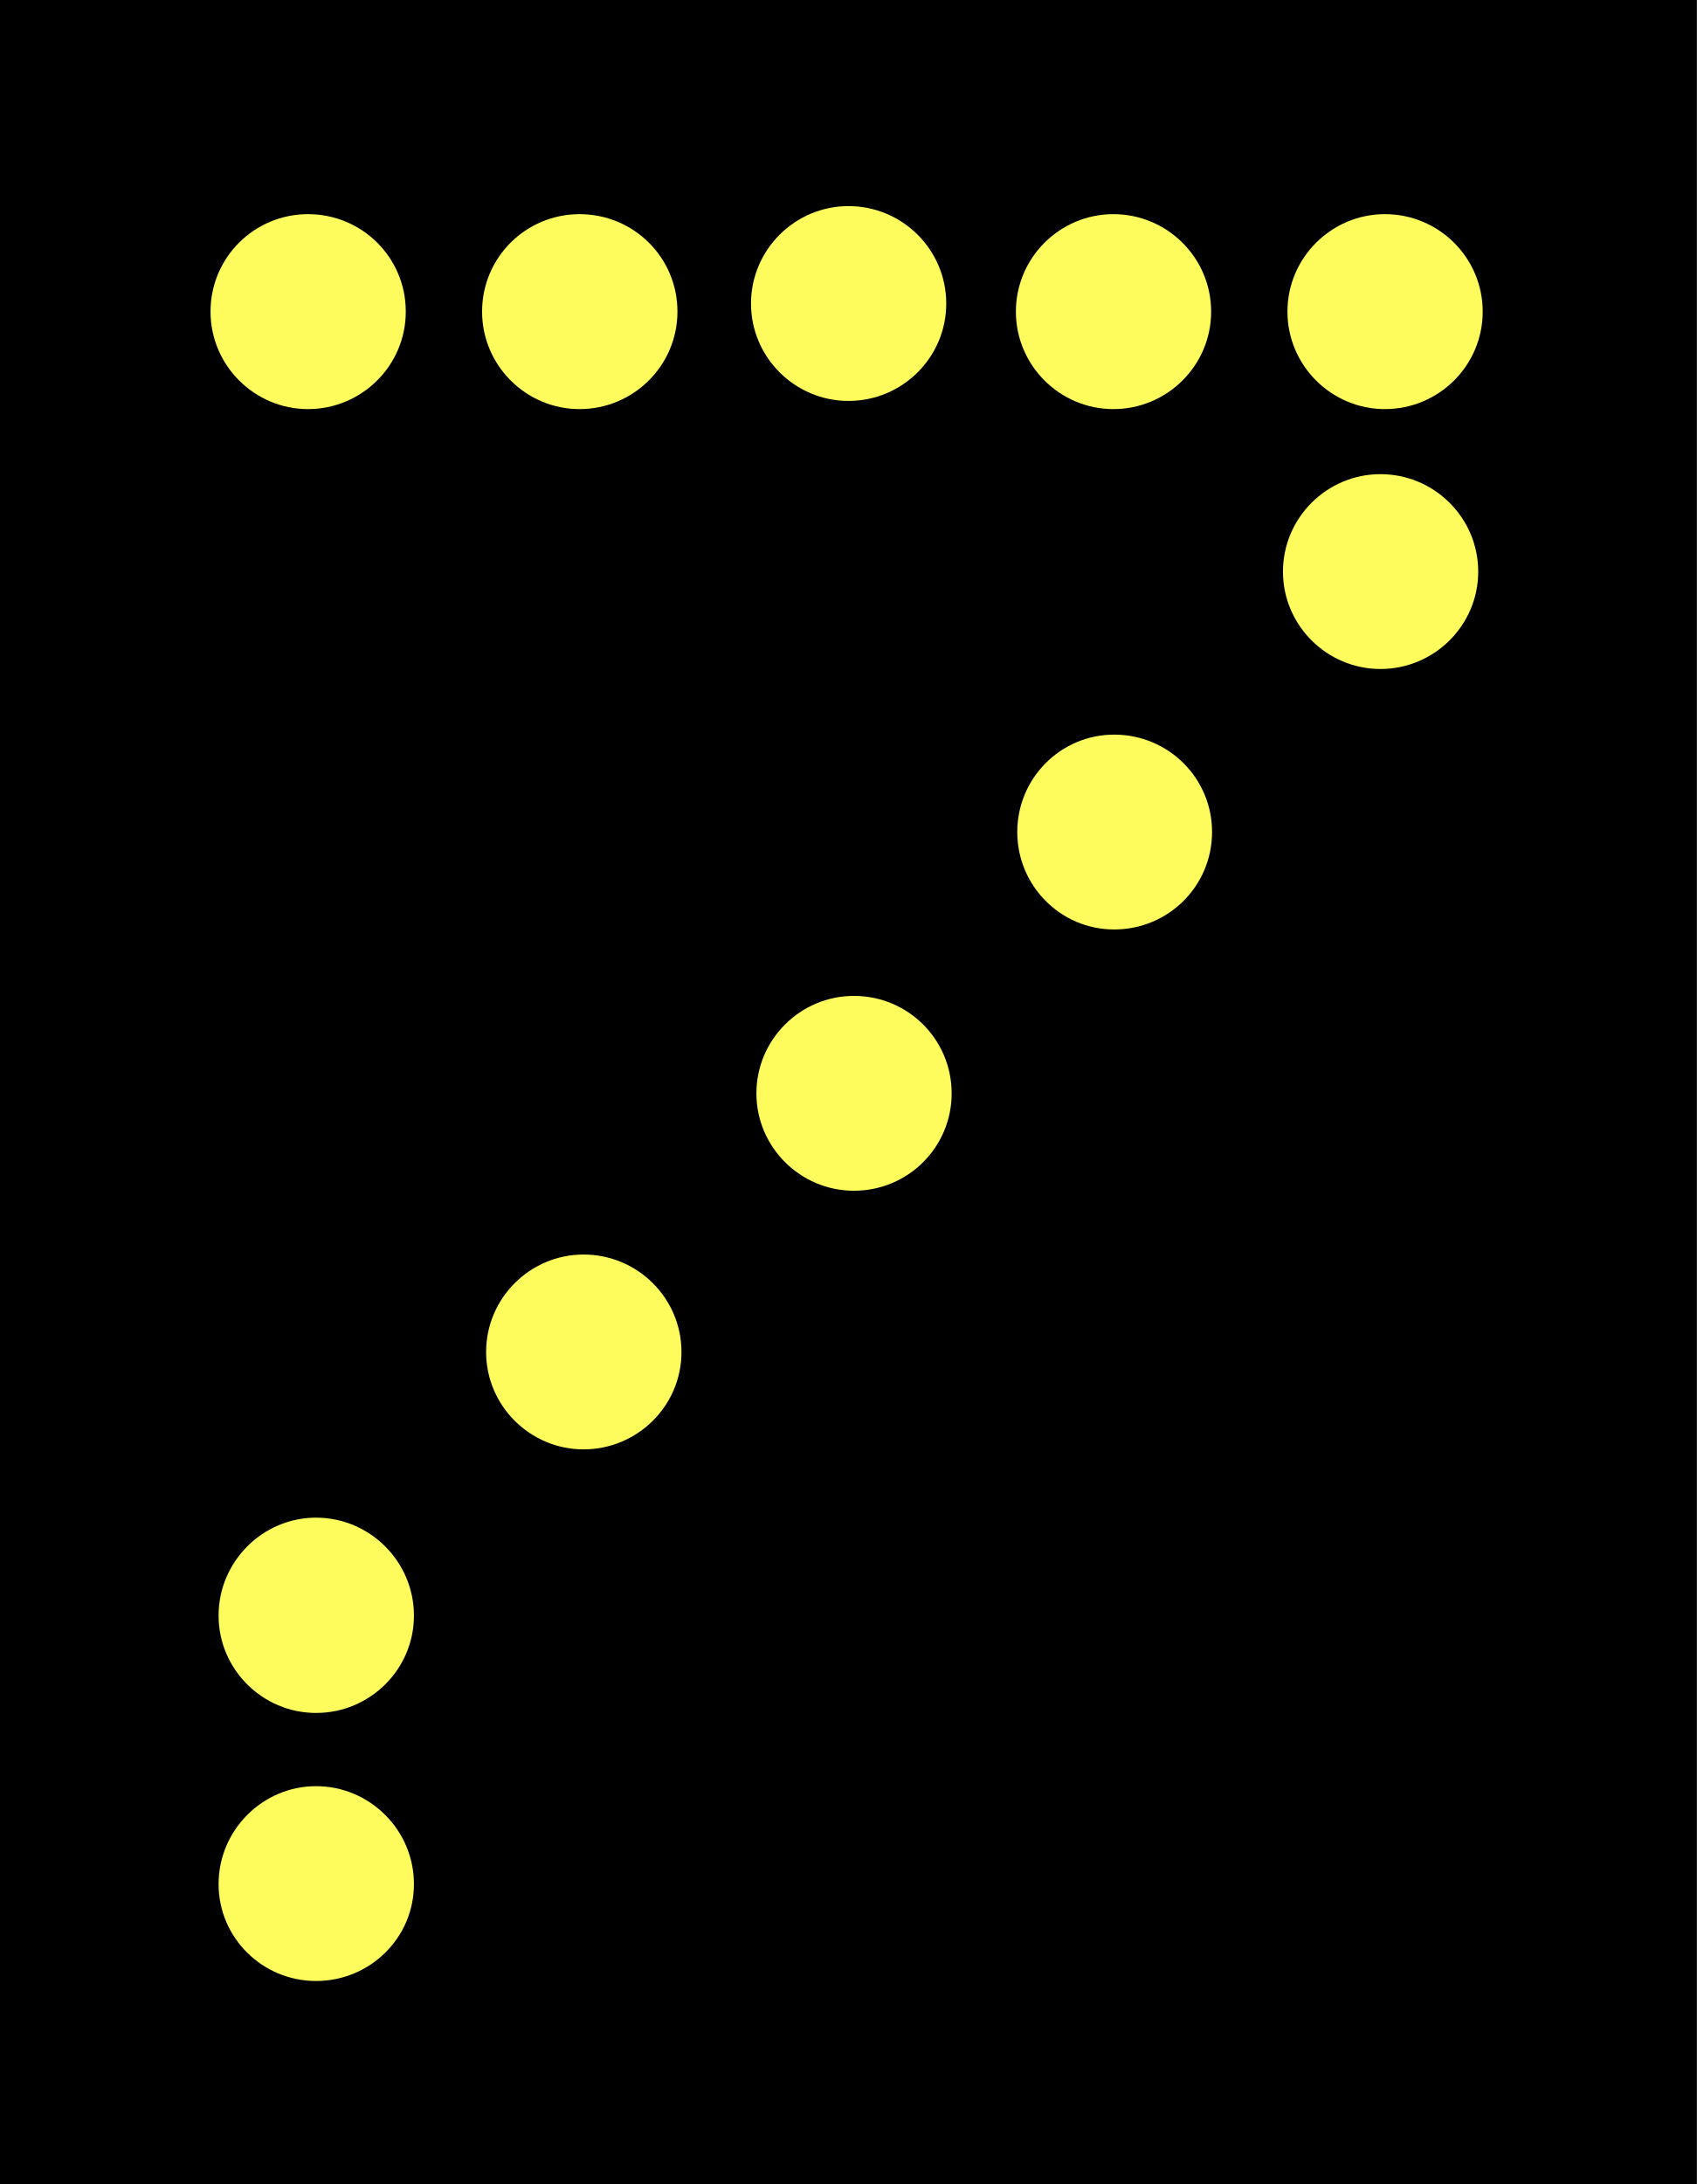
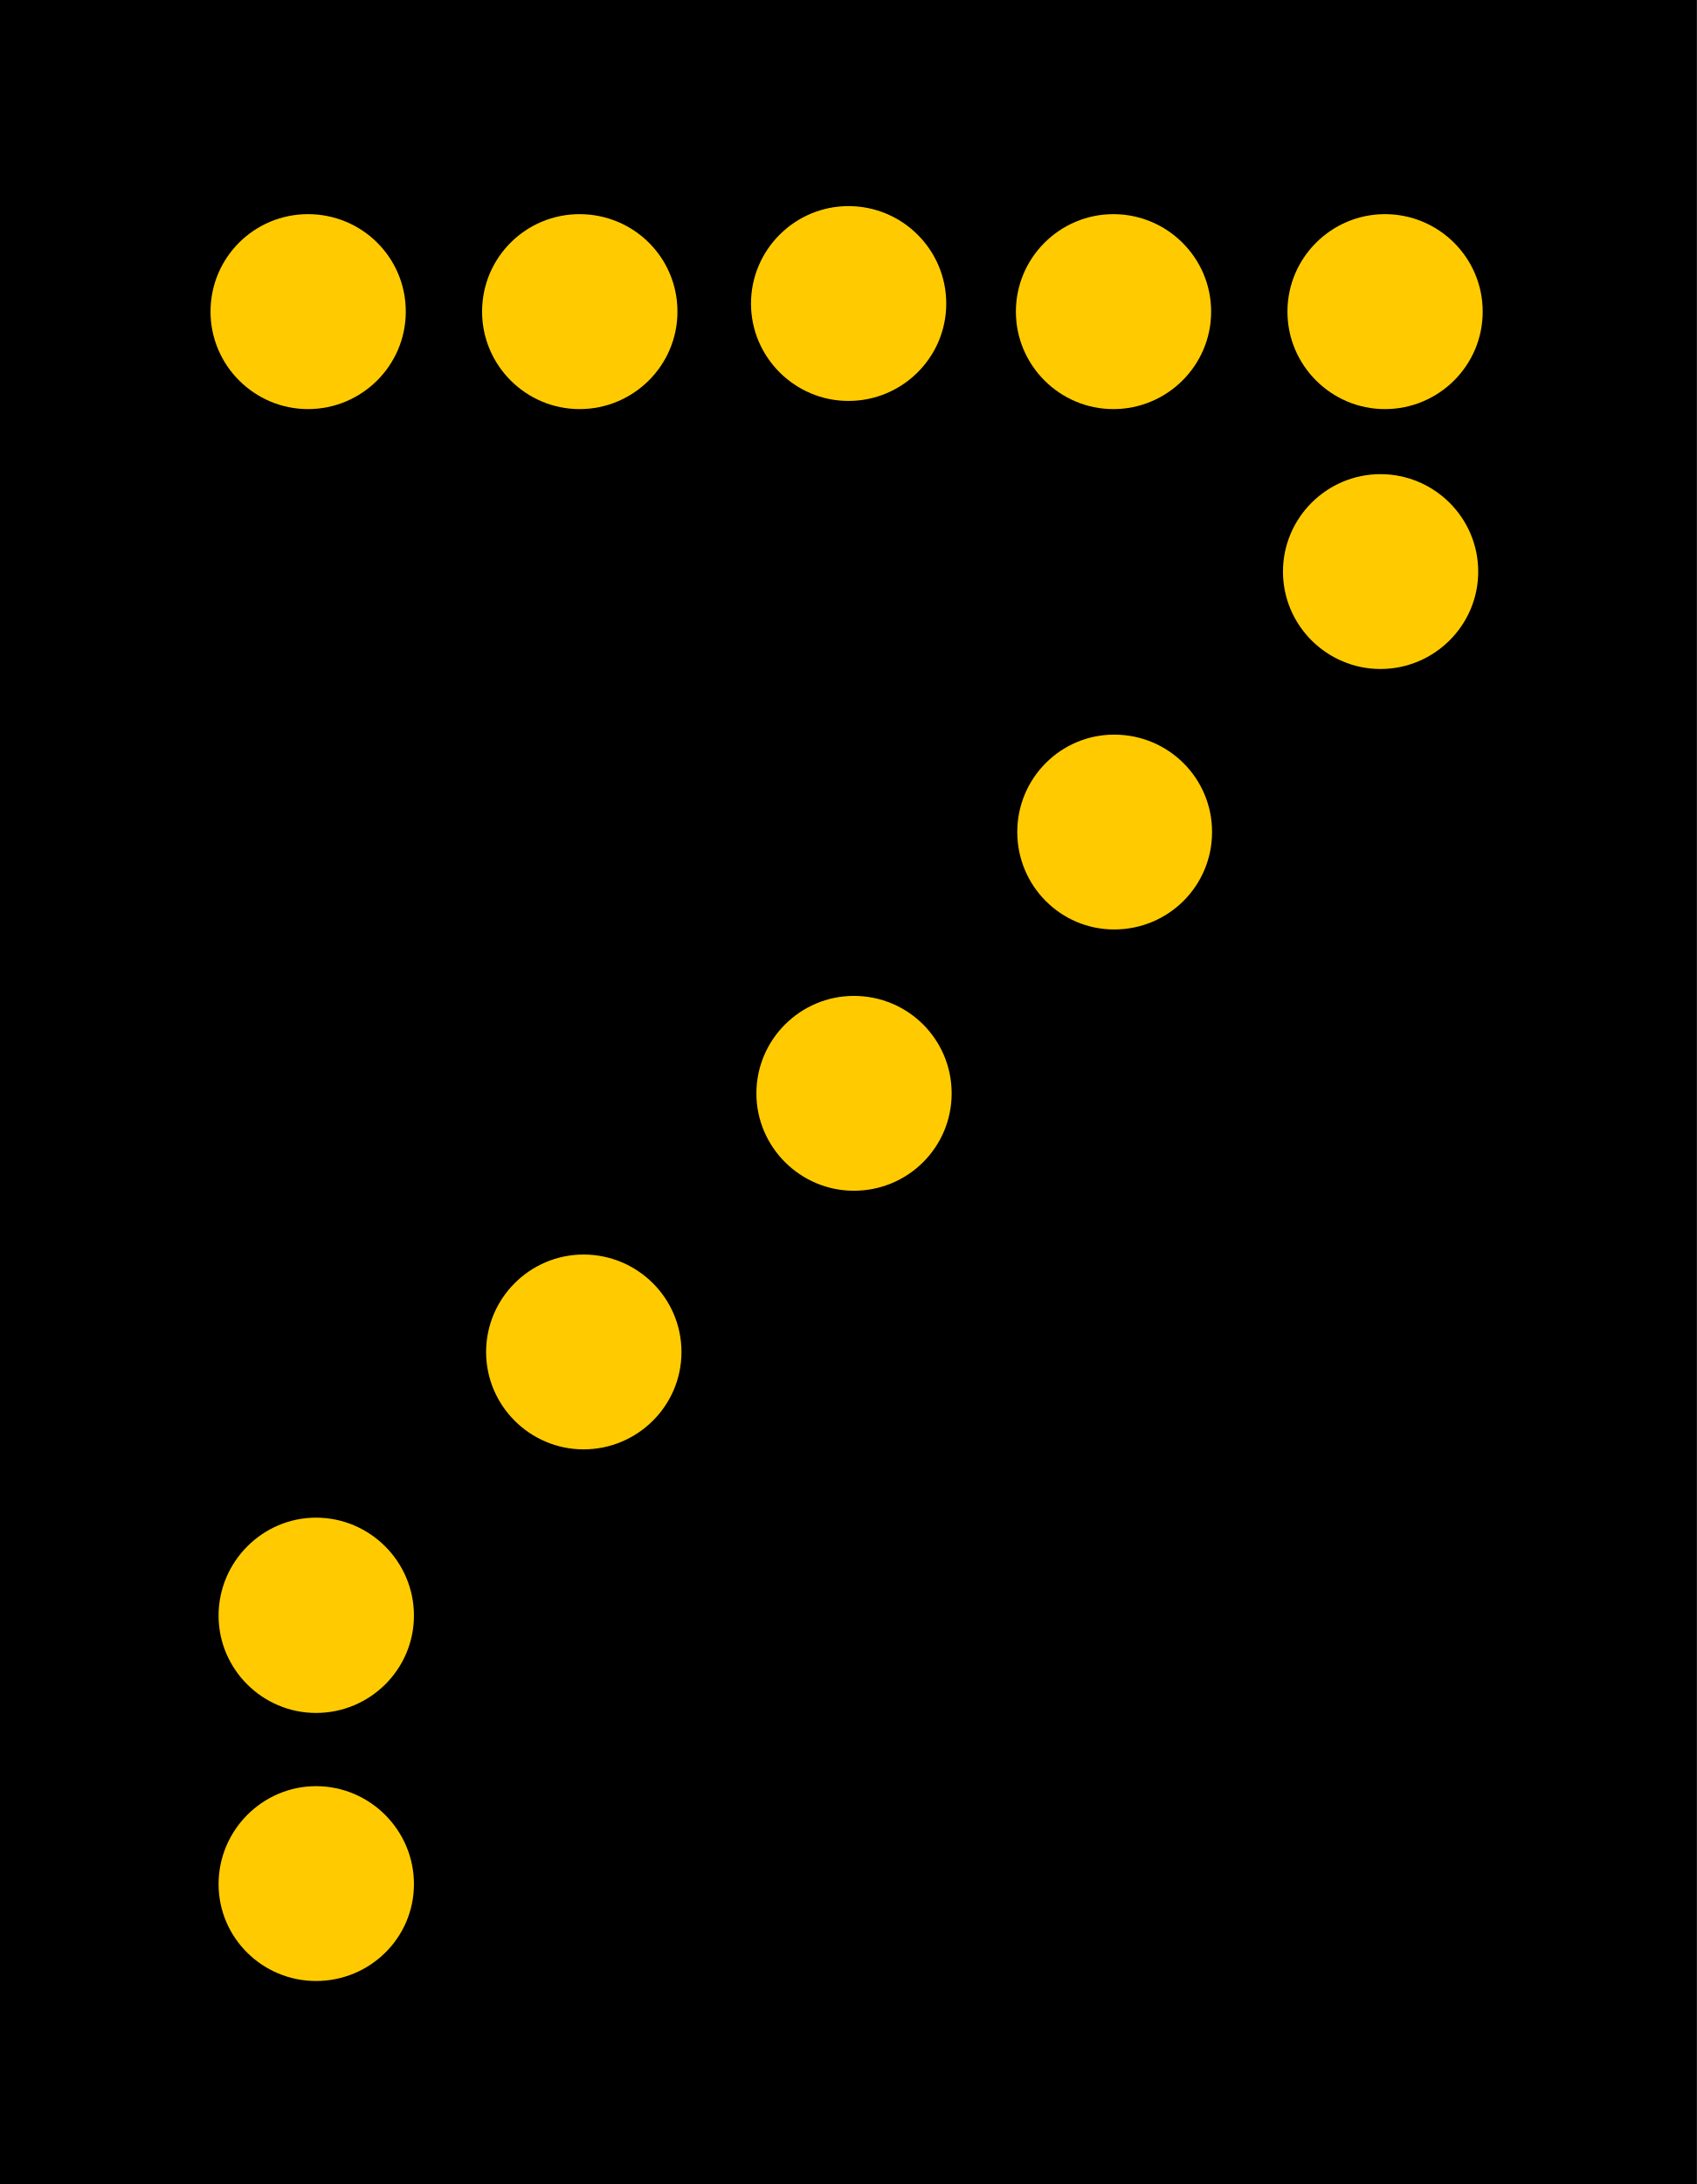
<svg xmlns="http://www.w3.org/2000/svg" width="14.766" height="19" viewBox="0 0 14.766 19">
  <path fill-rule="nonzero" fill="rgb(0%, 0%, 0%)" fill-opacity="1" d="M 0 0 L 14.766 0 L 14.766 19 L 0 19 Z M 0 0 " />
-   <path fill-rule="nonzero" fill="rgb(99.608%, 98.824%, 36.471%)" fill-opacity="1" d="M 3.531 2.711 C 3.531 3.18 3.148 3.559 2.68 3.559 C 2.215 3.559 1.832 3.18 1.832 2.711 C 1.832 2.238 2.215 1.863 2.68 1.863 C 3.148 1.863 3.531 2.238 3.531 2.711 Z M 3.531 2.711 " />
-   <path fill-rule="nonzero" fill="rgb(99.608%, 98.824%, 36.471%)" fill-opacity="1" d="M 5.895 2.711 C 5.895 3.18 5.512 3.559 5.043 3.559 C 4.578 3.559 4.195 3.18 4.195 2.711 C 4.195 2.238 4.578 1.863 5.043 1.863 C 5.512 1.863 5.895 2.238 5.895 2.711 Z M 5.895 2.711 " />
-   <path fill-rule="nonzero" fill="rgb(99.608%, 98.824%, 36.471%)" fill-opacity="1" d="M 8.234 2.641 C 8.234 3.109 7.852 3.488 7.383 3.488 C 6.918 3.488 6.535 3.109 6.535 2.641 C 6.535 2.172 6.918 1.793 7.383 1.793 C 7.852 1.793 8.234 2.172 8.234 2.641 Z M 8.234 2.641 " />
-   <path fill-rule="nonzero" fill="rgb(99.608%, 98.824%, 36.471%)" fill-opacity="1" d="M 10.539 2.711 C 10.539 3.18 10.156 3.559 9.688 3.559 C 9.223 3.559 8.84 3.18 8.84 2.711 C 8.84 2.242 9.223 1.863 9.688 1.863 C 10.156 1.863 10.539 2.242 10.539 2.711 Z M 10.539 2.711 " />
-   <path fill-rule="nonzero" fill="rgb(99.608%, 98.824%, 36.471%)" fill-opacity="1" d="M 12.902 2.711 C 12.902 3.18 12.52 3.559 12.051 3.559 C 11.586 3.559 11.203 3.18 11.203 2.711 C 11.203 2.242 11.586 1.863 12.051 1.863 C 12.52 1.863 12.902 2.242 12.902 2.711 Z M 12.902 2.711 " />
-   <path fill-rule="nonzero" fill="rgb(99.608%, 98.824%, 36.471%)" fill-opacity="1" d="M 12.863 4.973 C 12.863 5.441 12.48 5.82 12.012 5.82 C 11.547 5.82 11.164 5.441 11.164 4.973 C 11.164 4.504 11.547 4.125 12.012 4.125 C 12.48 4.125 12.863 4.504 12.863 4.973 Z M 12.863 4.973 " />
-   <path fill-rule="nonzero" fill="rgb(99.608%, 98.824%, 36.471%)" fill-opacity="1" d="M 10.547 7.238 C 10.547 7.707 10.168 8.086 9.695 8.086 C 9.23 8.086 8.852 7.707 8.852 7.238 C 8.852 6.77 9.23 6.391 9.695 6.391 C 10.168 6.391 10.547 6.77 10.547 7.238 Z M 10.547 7.238 " />
-   <path fill-rule="nonzero" fill="rgb(99.608%, 98.824%, 36.471%)" fill-opacity="1" d="M 8.281 9.512 C 8.281 9.98 7.902 10.359 7.43 10.359 C 6.965 10.359 6.582 9.98 6.582 9.512 C 6.582 9.043 6.965 8.664 7.43 8.664 C 7.902 8.664 8.281 9.043 8.281 9.512 Z M 8.281 9.512 " />
-   <path fill-rule="nonzero" fill="rgb(99.608%, 98.824%, 36.471%)" fill-opacity="1" d="M 5.93 11.762 C 5.93 12.23 5.547 12.609 5.078 12.609 C 4.613 12.609 4.23 12.23 4.23 11.762 C 4.23 11.293 4.613 10.914 5.078 10.914 C 5.547 10.914 5.93 11.293 5.93 11.762 Z M 5.93 11.762 " />
-   <path fill-rule="nonzero" fill="rgb(99.608%, 98.824%, 36.471%)" fill-opacity="1" d="M 3.602 14.055 C 3.602 14.523 3.219 14.902 2.75 14.902 C 2.285 14.902 1.902 14.523 1.902 14.055 C 1.902 13.586 2.285 13.203 2.75 13.203 C 3.219 13.203 3.602 13.586 3.602 14.055 Z M 3.602 14.055 " />
-   <path fill-rule="nonzero" fill="rgb(99.608%, 98.824%, 36.471%)" fill-opacity="1" d="M 3.602 16.391 C 3.602 16.859 3.219 17.234 2.75 17.234 C 2.285 17.234 1.902 16.859 1.902 16.391 C 1.902 15.922 2.285 15.539 2.75 15.539 C 3.219 15.539 3.602 15.922 3.602 16.391 Z M 3.602 16.391 " />
+   <path fill-rule="nonzero" fill="rgb(100%, 79.608%, 0%)" fill-opacity="1" d="M 3.531 2.711 C 3.531 3.18 3.148 3.559 2.68 3.559 C 2.215 3.559 1.832 3.18 1.832 2.711 C 1.832 2.238 2.215 1.863 2.68 1.863 C 3.148 1.863 3.531 2.238 3.531 2.711 Z M 3.531 2.711 " />
+   <path fill-rule="nonzero" fill="rgb(100%, 79.608%, 0%)" fill-opacity="1" d="M 5.895 2.711 C 5.895 3.18 5.512 3.559 5.043 3.559 C 4.578 3.559 4.195 3.18 4.195 2.711 C 4.195 2.238 4.578 1.863 5.043 1.863 C 5.512 1.863 5.895 2.238 5.895 2.711 Z M 5.895 2.711 " />
+   <path fill-rule="nonzero" fill="rgb(100%, 79.608%, 0%)" fill-opacity="1" d="M 8.234 2.641 C 8.234 3.109 7.852 3.488 7.383 3.488 C 6.918 3.488 6.535 3.109 6.535 2.641 C 6.535 2.172 6.918 1.793 7.383 1.793 C 7.852 1.793 8.234 2.172 8.234 2.641 Z M 8.234 2.641 " />
+   <path fill-rule="nonzero" fill="rgb(100%, 79.608%, 0%)" fill-opacity="1" d="M 10.539 2.711 C 10.539 3.18 10.156 3.559 9.688 3.559 C 9.223 3.559 8.84 3.18 8.84 2.711 C 8.84 2.242 9.223 1.863 9.688 1.863 C 10.156 1.863 10.539 2.242 10.539 2.711 Z M 10.539 2.711 " />
+   <path fill-rule="nonzero" fill="rgb(100%, 79.608%, 0%)" fill-opacity="1" d="M 12.902 2.711 C 12.902 3.18 12.52 3.559 12.051 3.559 C 11.586 3.559 11.203 3.18 11.203 2.711 C 11.203 2.242 11.586 1.863 12.051 1.863 C 12.52 1.863 12.902 2.242 12.902 2.711 Z M 12.902 2.711 " />
+   <path fill-rule="nonzero" fill="rgb(100%, 79.608%, 0%)" fill-opacity="1" d="M 12.863 4.973 C 12.863 5.441 12.48 5.82 12.012 5.82 C 11.547 5.82 11.164 5.441 11.164 4.973 C 11.164 4.504 11.547 4.125 12.012 4.125 C 12.48 4.125 12.863 4.504 12.863 4.973 Z M 12.863 4.973 " />
+   <path fill-rule="nonzero" fill="rgb(100%, 79.608%, 0%)" fill-opacity="1" d="M 10.547 7.238 C 10.547 7.707 10.168 8.086 9.695 8.086 C 9.23 8.086 8.852 7.707 8.852 7.238 C 8.852 6.77 9.23 6.391 9.695 6.391 C 10.168 6.391 10.547 6.77 10.547 7.238 Z M 10.547 7.238 " />
+   <path fill-rule="nonzero" fill="rgb(100%, 79.608%, 0%)" fill-opacity="1" d="M 8.281 9.512 C 8.281 9.98 7.902 10.359 7.43 10.359 C 6.965 10.359 6.582 9.98 6.582 9.512 C 6.582 9.043 6.965 8.664 7.43 8.664 C 7.902 8.664 8.281 9.043 8.281 9.512 Z M 8.281 9.512 " />
+   <path fill-rule="nonzero" fill="rgb(100%, 79.608%, 0%)" fill-opacity="1" d="M 5.93 11.762 C 5.93 12.23 5.547 12.609 5.078 12.609 C 4.613 12.609 4.23 12.23 4.23 11.762 C 4.23 11.293 4.613 10.914 5.078 10.914 C 5.547 10.914 5.93 11.293 5.93 11.762 Z M 5.93 11.762 " />
+   <path fill-rule="nonzero" fill="rgb(100%, 79.608%, 0%)" fill-opacity="1" d="M 3.602 14.055 C 3.602 14.523 3.219 14.902 2.75 14.902 C 2.285 14.902 1.902 14.523 1.902 14.055 C 1.902 13.586 2.285 13.203 2.75 13.203 C 3.219 13.203 3.602 13.586 3.602 14.055 Z M 3.602 14.055 " />
+   <path fill-rule="nonzero" fill="rgb(100%, 79.608%, 0%)" fill-opacity="1" d="M 3.602 16.391 C 3.602 16.859 3.219 17.234 2.75 17.234 C 2.285 17.234 1.902 16.859 1.902 16.391 C 1.902 15.922 2.285 15.539 2.75 15.539 C 3.219 15.539 3.602 15.922 3.602 16.391 Z M 3.602 16.391 " />
</svg>
